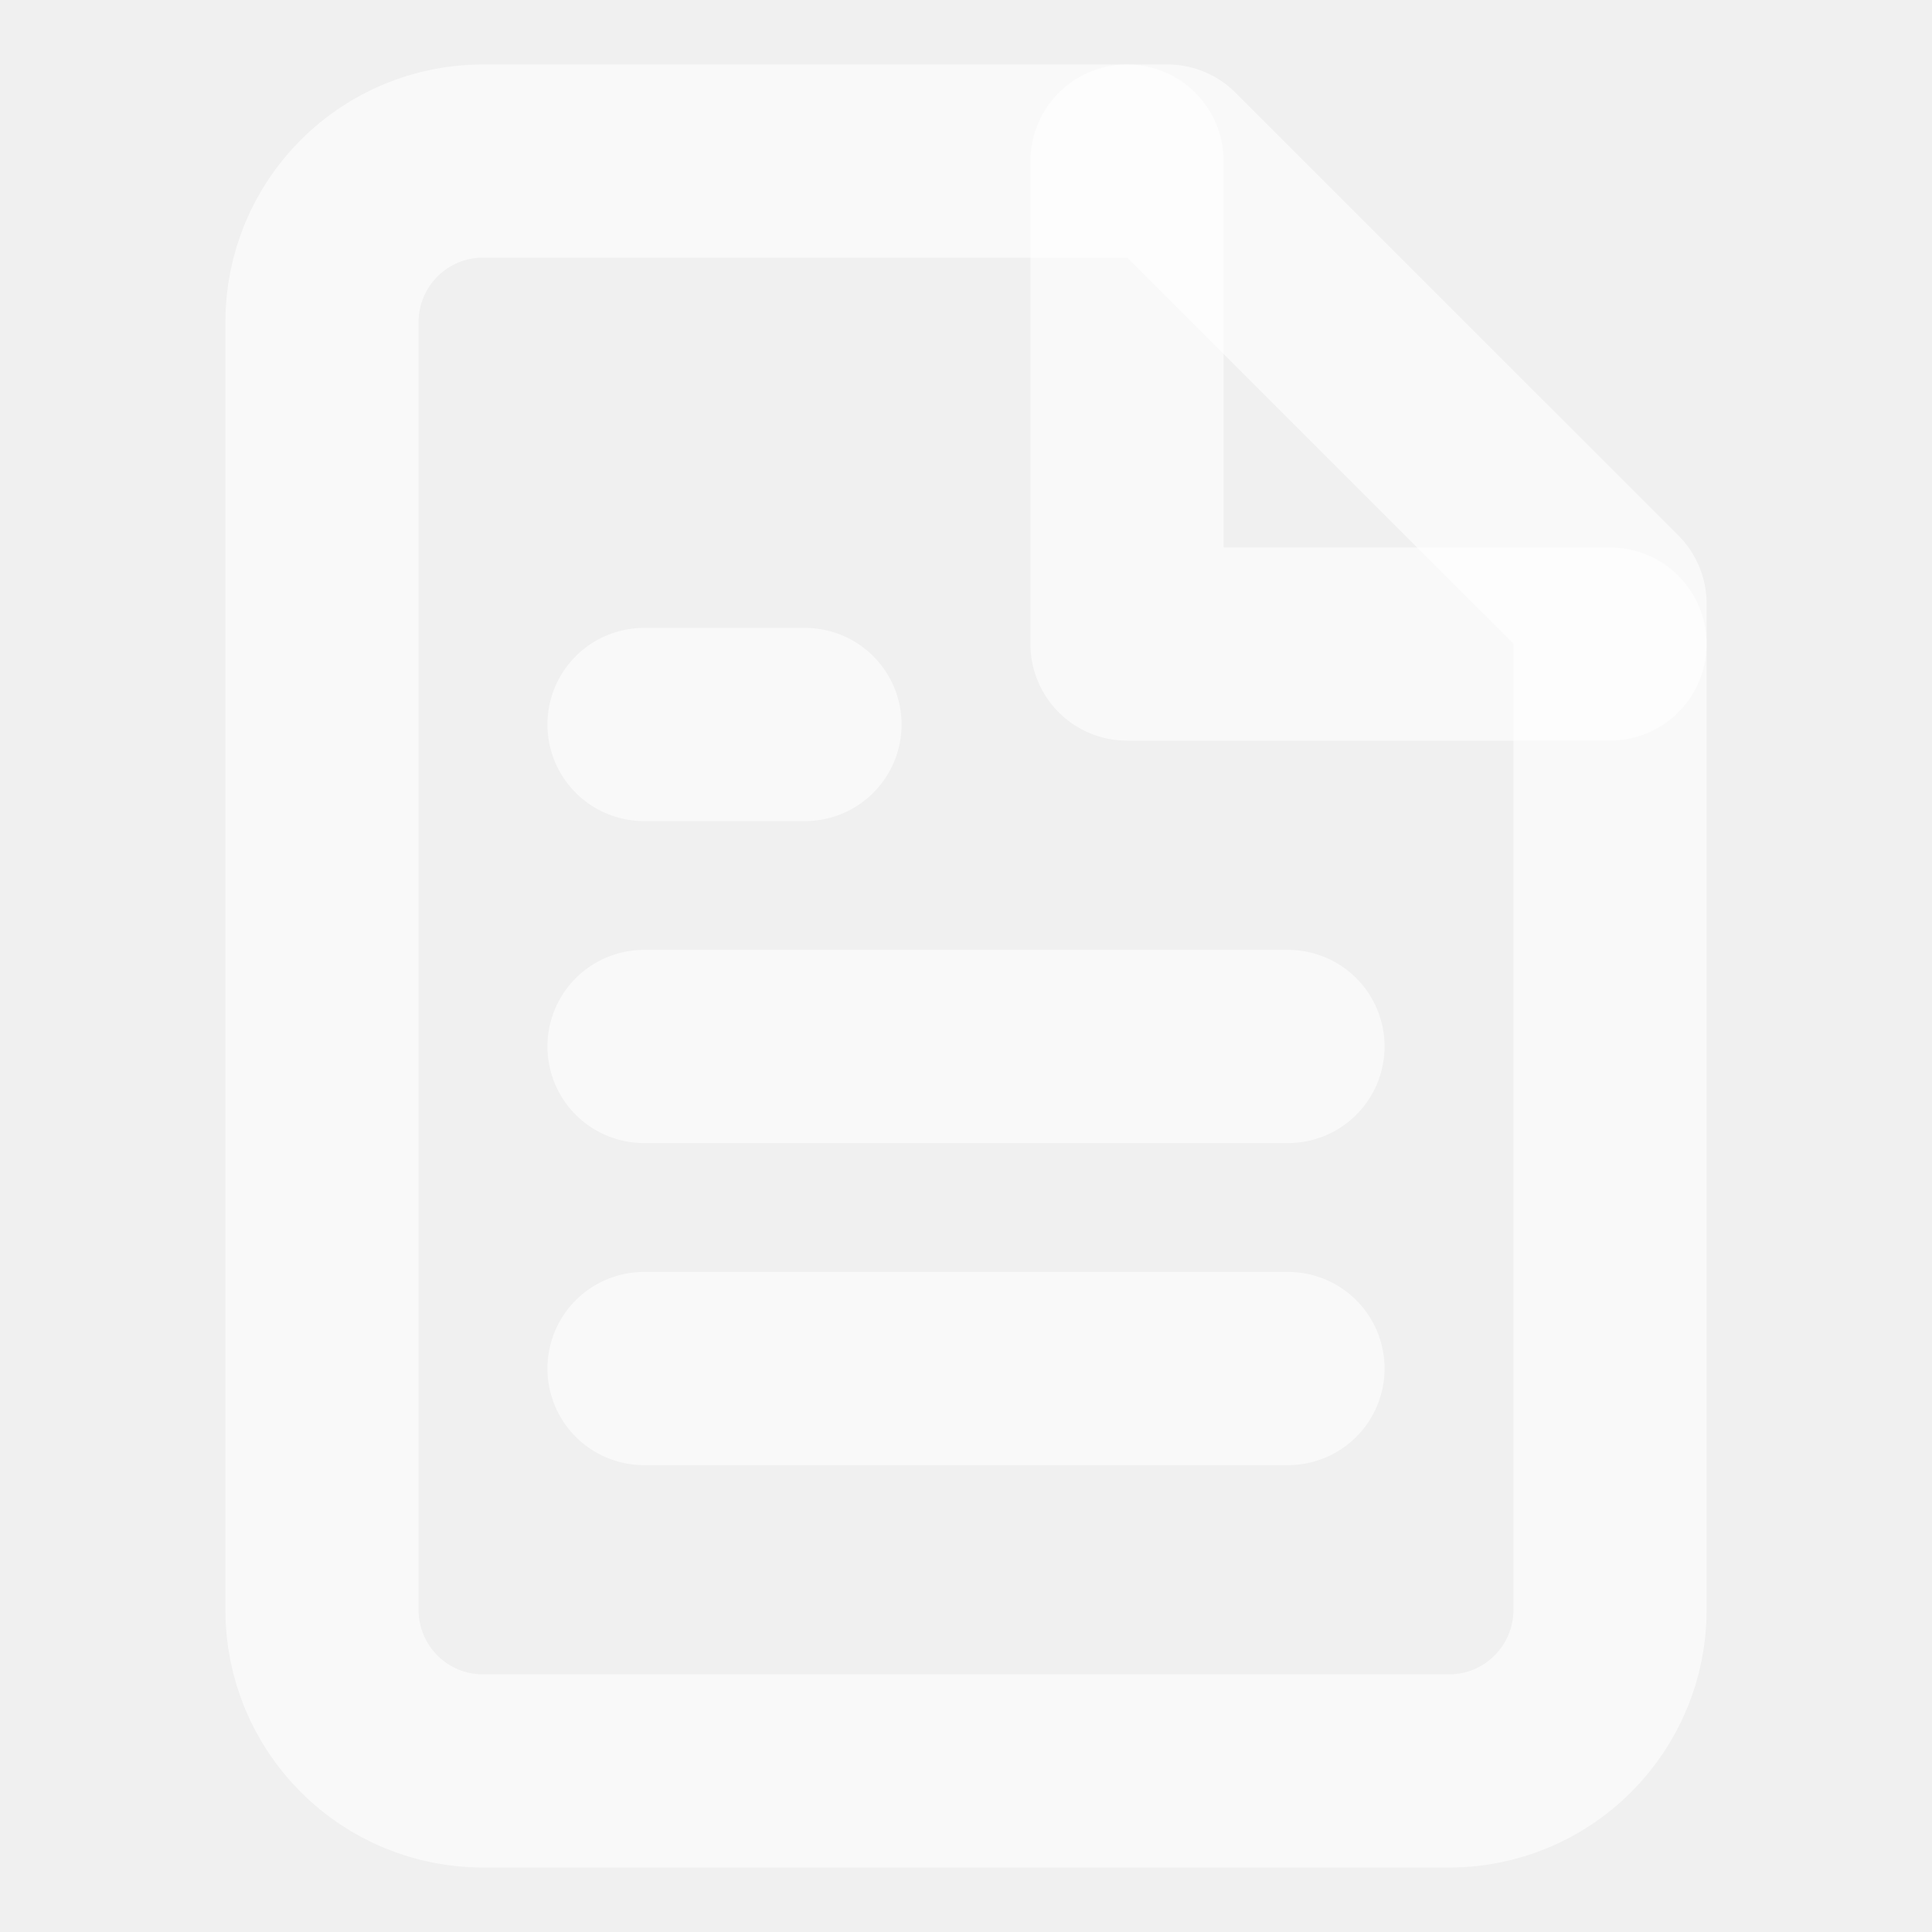
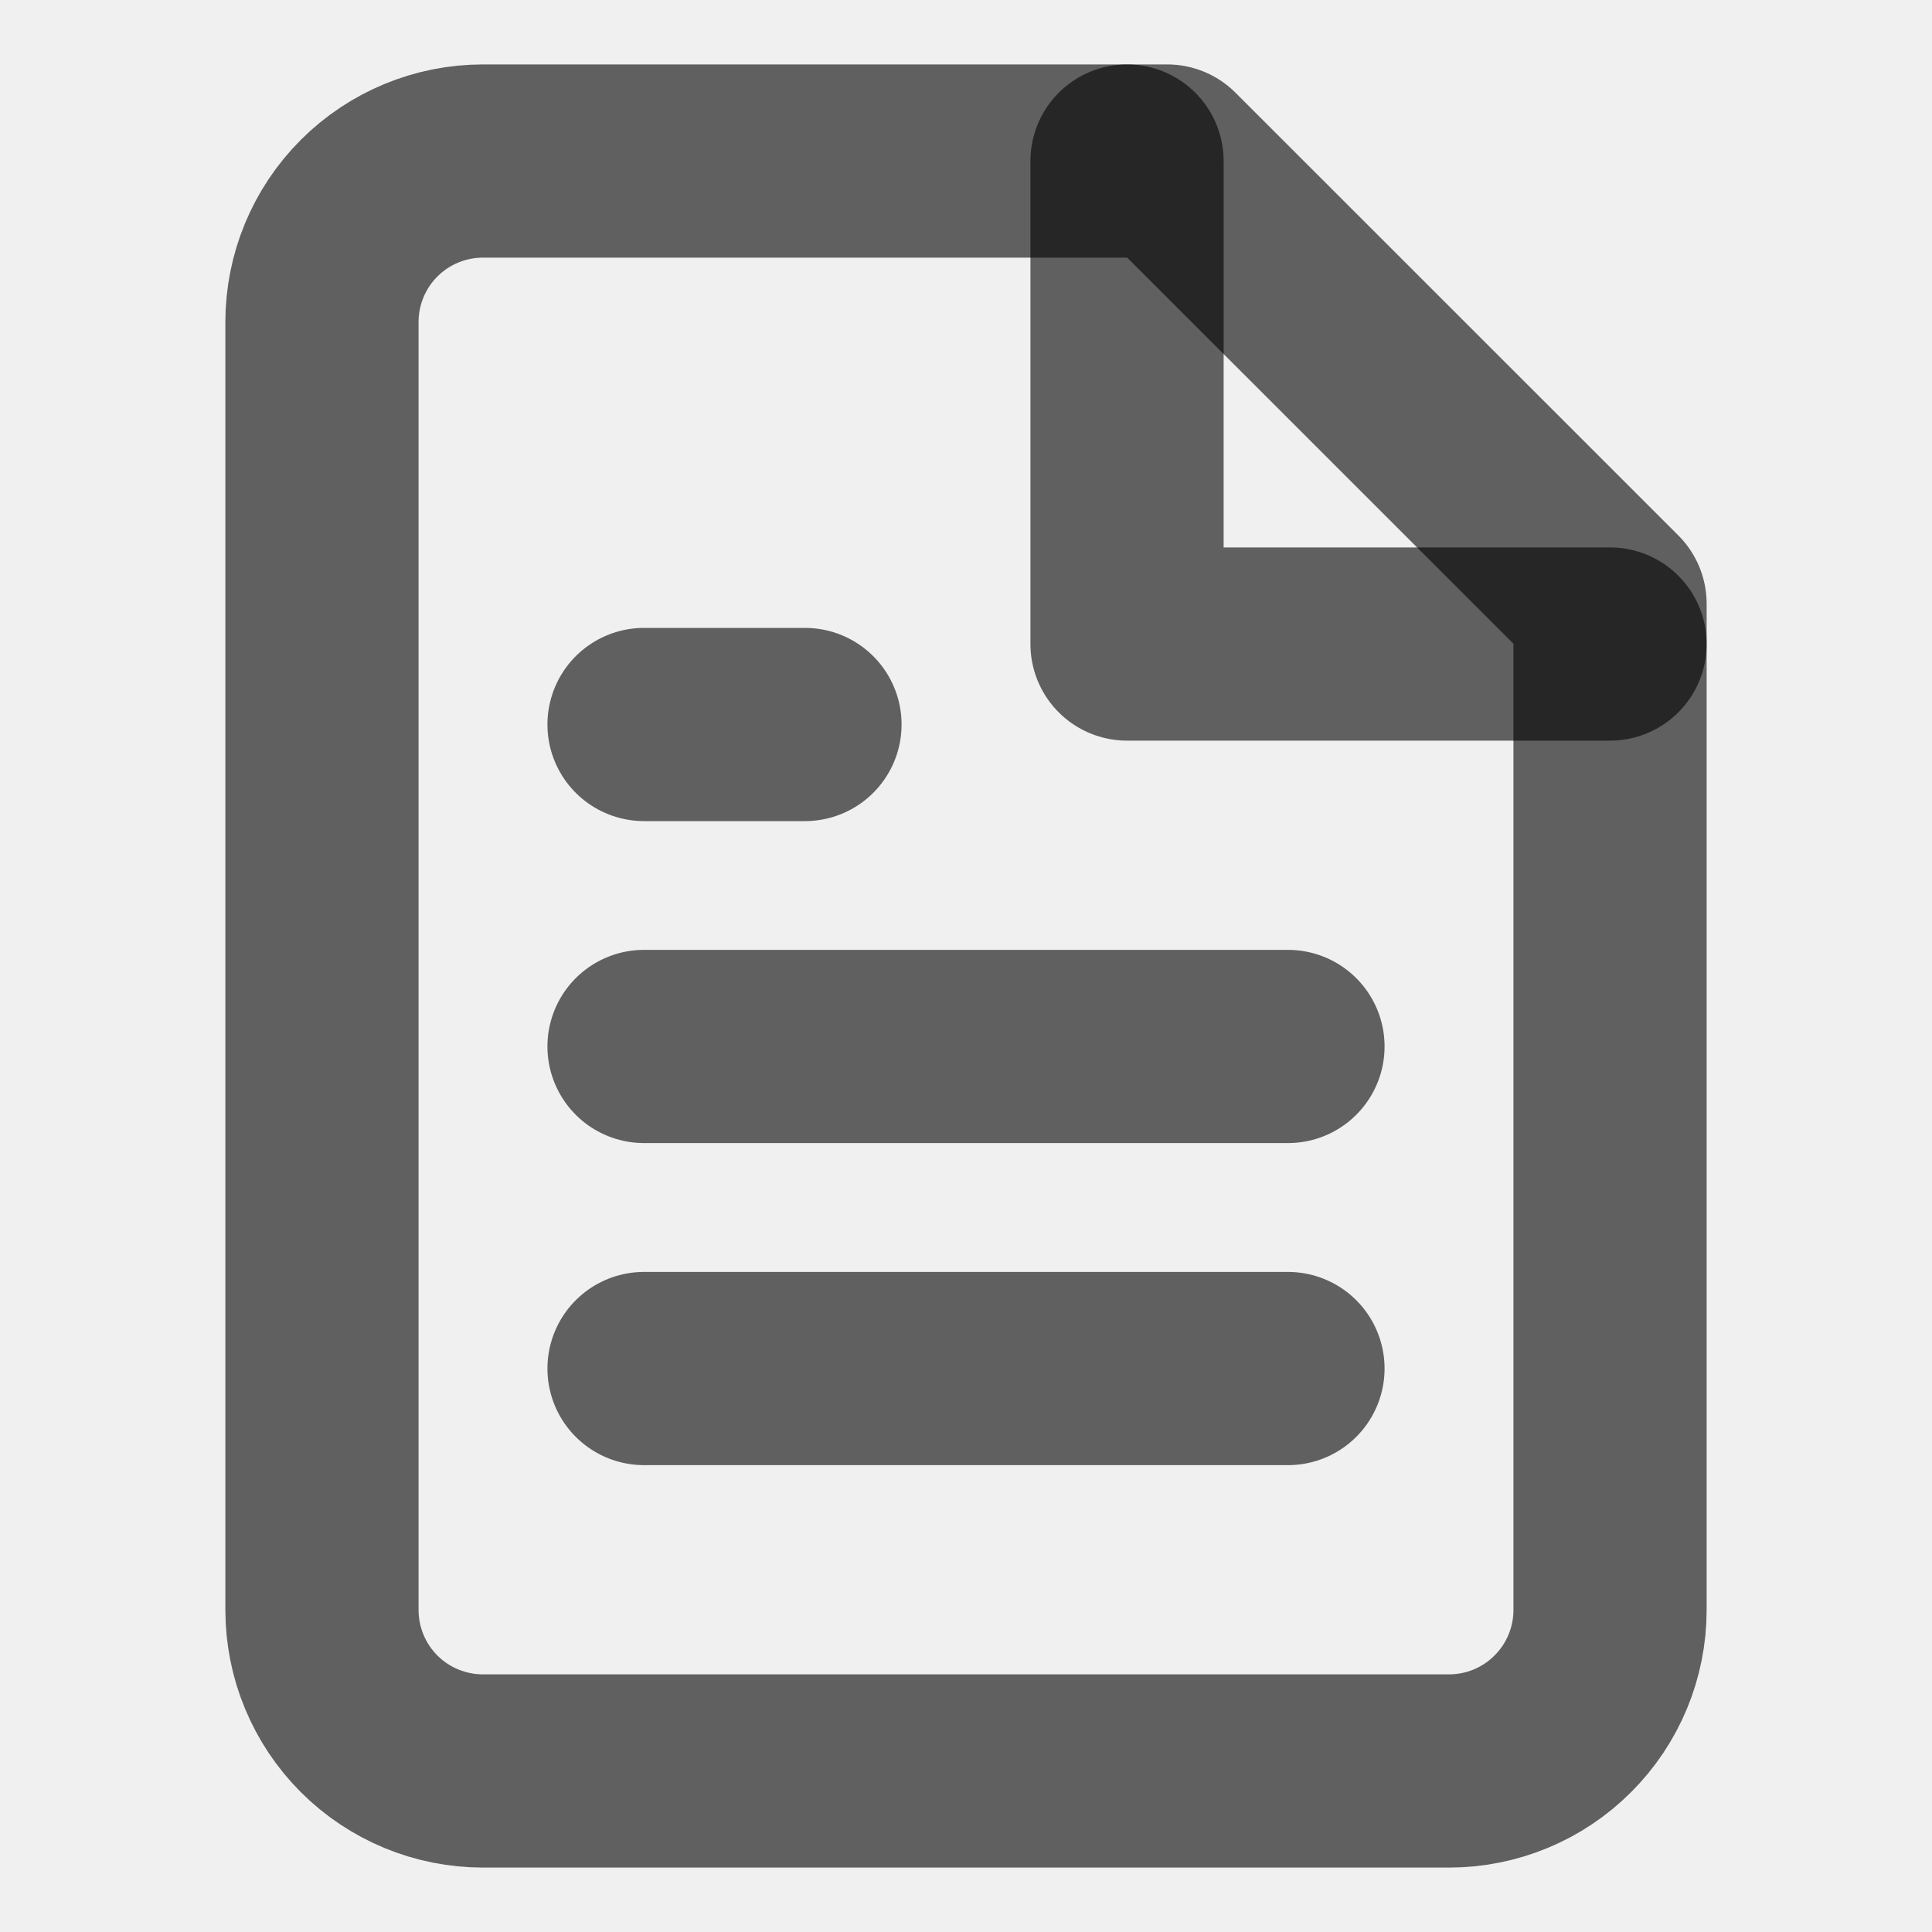
<svg xmlns="http://www.w3.org/2000/svg" width="20" height="20" viewBox="0 0 20 20" fill="none">
-   <path d="M12.083 1.667H5C4.558 1.667 4.134 1.842 3.821 2.155C3.509 2.467 3.333 2.891 3.333 3.333V16.667C3.333 17.109 3.509 17.533 3.821 17.845C4.134 18.158 4.558 18.333 5 18.333H15C15.442 18.333 15.866 18.158 16.178 17.845C16.491 17.533 16.667 17.109 16.667 16.667V6.25L12.083 1.667Z" stroke="white" stroke-opacity="0.6" stroke-width="2" stroke-linecap="round" stroke-linejoin="round" />
-   <path d="M11.667 1.667V6.667H16.667" stroke="white" stroke-opacity="0.6" stroke-width="2" stroke-linecap="round" stroke-linejoin="round" />
-   <path d="M13.333 10.833H6.667" stroke="white" stroke-opacity="0.6" stroke-width="2" stroke-linecap="round" stroke-linejoin="round" />
-   <path d="M13.333 14.167H6.667" stroke="white" stroke-opacity="0.6" stroke-width="2" stroke-linecap="round" stroke-linejoin="round" />
-   <path d="M8.333 7.5H6.667" stroke="white" stroke-opacity="0.6" stroke-width="2" stroke-linecap="round" stroke-linejoin="round" />
+   <path d="M12.083 1.667H5C4.558 1.667 4.134 1.842 3.821 2.155C3.509 2.467 3.333 2.891 3.333 3.333V16.667C3.333 17.109 3.509 17.533 3.821 17.845C4.134 18.158 4.558 18.333 5 18.333H15C15.442 18.333 15.866 18.158 16.178 17.845C16.491 17.533 16.667 17.109 16.667 16.667V6.25L12.083 1.667Z" stroke="currentColor" stroke-opacity="0.6" stroke-width="2" stroke-linecap="round" stroke-linejoin="round" />
+   <path d="M11.667 1.667V6.667H16.667" stroke="currentColor" stroke-opacity="0.6" stroke-width="2" stroke-linecap="round" stroke-linejoin="round" />
+   <path d="M13.333 10.833H6.667" stroke="currentColor" stroke-opacity="0.6" stroke-width="2" stroke-linecap="round" stroke-linejoin="round" />
+   <path d="M13.333 14.167H6.667" stroke="currentColor" stroke-opacity="0.6" stroke-width="2" stroke-linecap="round" stroke-linejoin="round" />
+   <path d="M8.333 7.5H6.667" stroke="currentColor" stroke-opacity="0.6" stroke-width="2" stroke-linecap="round" stroke-linejoin="round" />
</svg>
